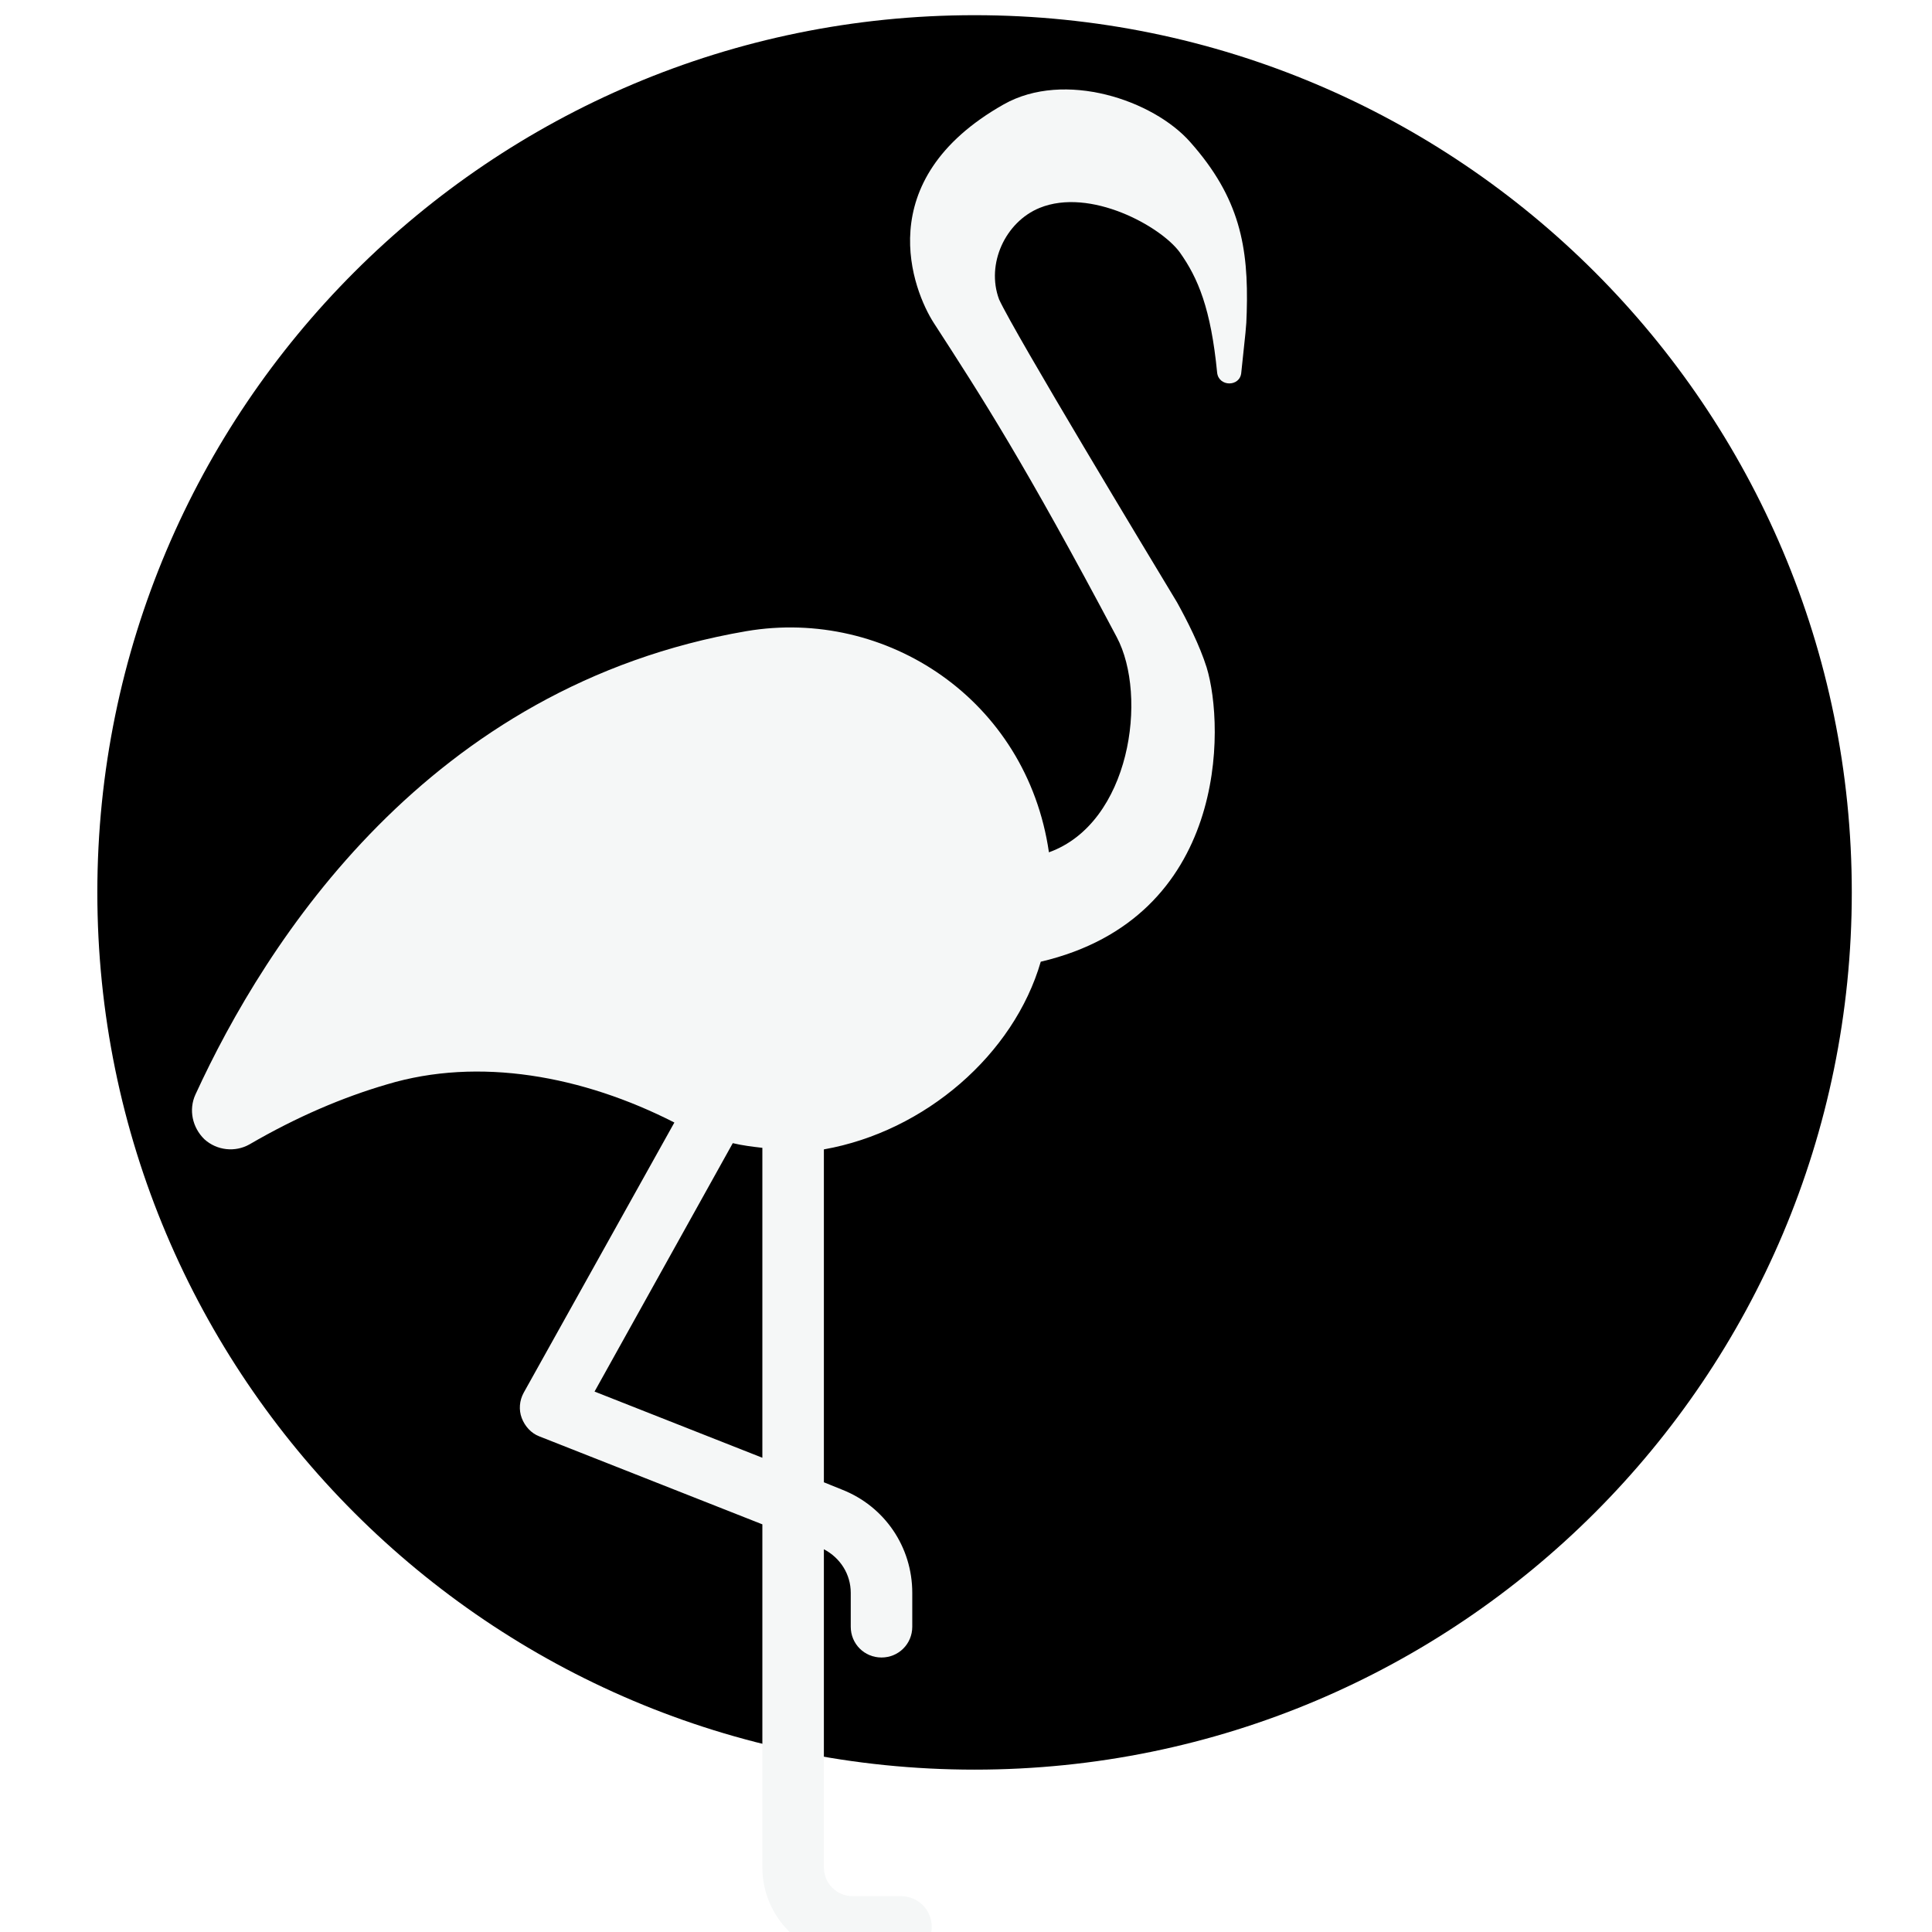
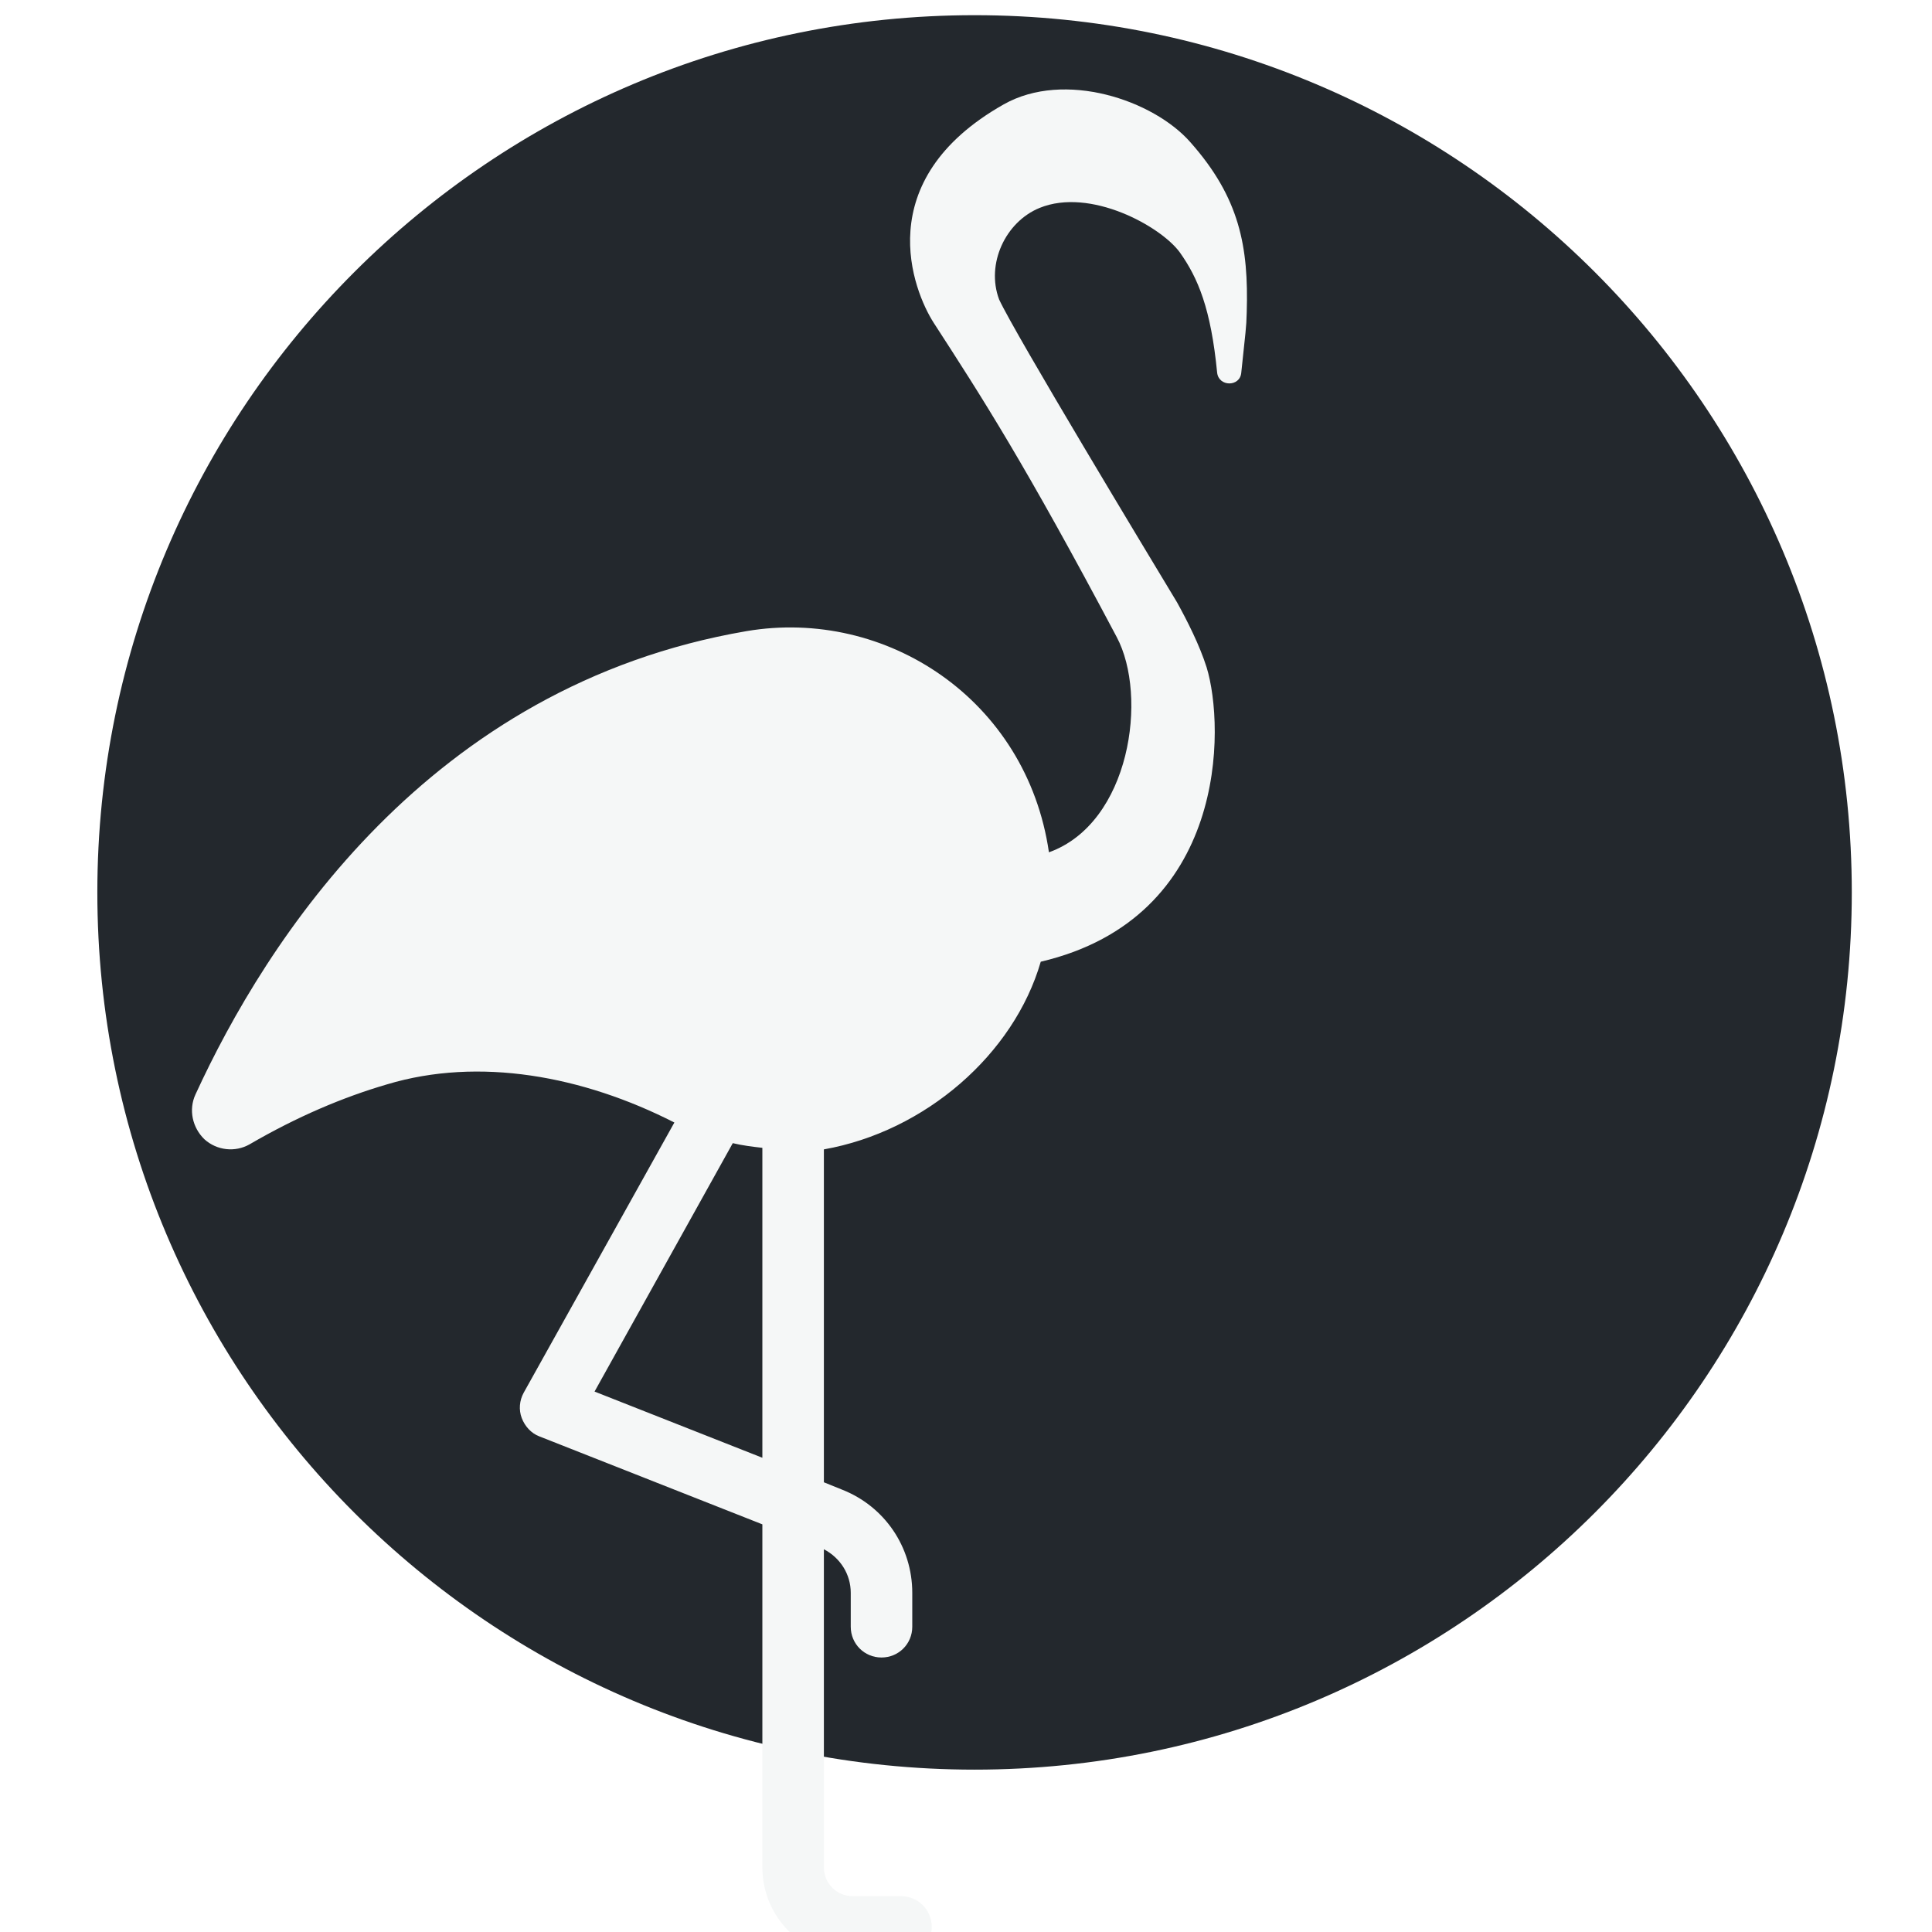
<svg xmlns="http://www.w3.org/2000/svg" version="1.1" id="Capa_1" x="0px" y="0px" viewBox="0 0 496.2 496.2" style="enable-background:new 0 0 496.2 496.2;" xml:space="preserve">
  <style type="text/css">
- 	.st0{fill:#F5F7F7;}
+ 	.st0{fill:#23282D;}
+ 	.st1{fill:#F5F7F7;}
</style>
-   <circle cx="250.3" cy="229.2" r="225.3" />
-   <path class="st0" d="M305.7,36.5c-9.5-10.8-32.3-18.5-47.9-9.7c-34.7,19.6-23.2,48-18,56.1c12.5,19.3,23.3,36,47,80.7  c8.1,15.2,3.5,47.8-17.4,55.3c-5.7-39.2-41.8-62.9-77.7-56.8c-81.7,14-123.4,79.6-141.5,119c-1.8,3.9-0.8,8.5,2.3,11.5  c3.2,2.9,7.9,3.4,11.6,1.3c12.2-7.1,24-12.1,35.3-15.4c23.6-7.1,50.3-2.2,73.8,9.8l-38.7,69.4c-1.1,2-1.3,4.4-0.5,6.5  c0.8,2.1,2.4,3.9,4.5,4.7l57.3,22.6v88.1c0,12.8,10.4,23.2,23.2,23.2h12.4c4.4,0,7.9-3.5,7.9-7.9c0-4.4-3.5-7.9-7.9-7.9h-12.4  c-4.1,0-7.4-3.3-7.4-7.4v-81.7c4.2,2.2,6.9,6.4,6.9,11.2v8.7c0,4.4,3.5,7.9,7.9,7.9c4.4,0,7.9-3.5,7.9-7.9v-8.7  c0-11.8-7.1-22.2-18-26.5l-4.7-1.9v-85.5c26-4.6,48.8-24.4,55.7-48.2c48.1-11.3,47.3-60.3,42.6-75.6c-1.8-5.7-5-12-7.6-16.7  c-7-11.6-41.6-68.9-45.7-77.8c-3.4-9.1,1.6-19.9,10.4-23.5c13-5.3,31.1,4.7,36,11.4c4.7,6.6,8,14.5,9.6,30.9c0.4,3.7,5.9,3.7,6.2,0  c1.1-10.8,1.3-11.2,1.4-15.5C320.7,63.4,318.4,50.8,305.7,36.5z M195.8,374.4l-43.1-17l35.5-63.8c2.5,0.6,5,0.9,7.6,1.2V374.4z" />
+   <circle class="st0" cx="250.3" cy="229.2" r="225.3" />
+   <path class="st1" d="M305.7,36.5c-9.5-10.8-32.3-18.5-47.9-9.7c-34.7,19.6-23.2,48-18,56.1c12.5,19.3,23.3,36,47,80.7  c8.1,15.2,3.5,47.8-17.4,55.3c-5.7-39.2-41.8-62.9-77.7-56.8c-81.7,14-123.4,79.6-141.5,119c-1.8,3.9-0.8,8.5,2.3,11.5  c3.2,2.9,7.9,3.4,11.6,1.3c12.2-7.1,24-12.1,35.3-15.4c23.6-7.1,50.3-2.2,73.8,9.8l-38.7,69.4c-1.1,2-1.3,4.4-0.5,6.5  s2.4,3.9,4.5,4.7l57.3,22.6v88.1c0,12.8,10.4,23.2,23.2,23.2h12.4c4.4,0,7.9-3.5,7.9-7.9s-3.5-7.9-7.9-7.9H219  c-4.1,0-7.4-3.3-7.4-7.4v-81.7c4.2,2.2,6.9,6.4,6.9,11.2v8.7c0,4.4,3.5,7.9,7.9,7.9s7.9-3.5,7.9-7.9v-8.7c0-11.8-7.1-22.2-18-26.5  l-4.7-1.9v-85.5c26-4.6,48.8-24.4,55.7-48.2c48.1-11.3,47.3-60.3,42.6-75.6c-1.8-5.7-5-12-7.6-16.7c-7-11.6-41.6-68.9-45.7-77.8  c-3.4-9.1,1.6-19.9,10.4-23.5c13-5.3,31.1,4.7,36,11.4c4.7,6.6,8,14.5,9.6,30.9c0.4,3.7,5.9,3.7,6.2,0c1.1-10.8,1.3-11.2,1.4-15.5  C320.7,63.4,318.4,50.8,305.7,36.5z M195.8,374.4l-43.1-17l35.5-63.8c2.5,0.6,5,0.9,7.6,1.2L195.8,374.4L195.8,374.4z" />
</svg>
